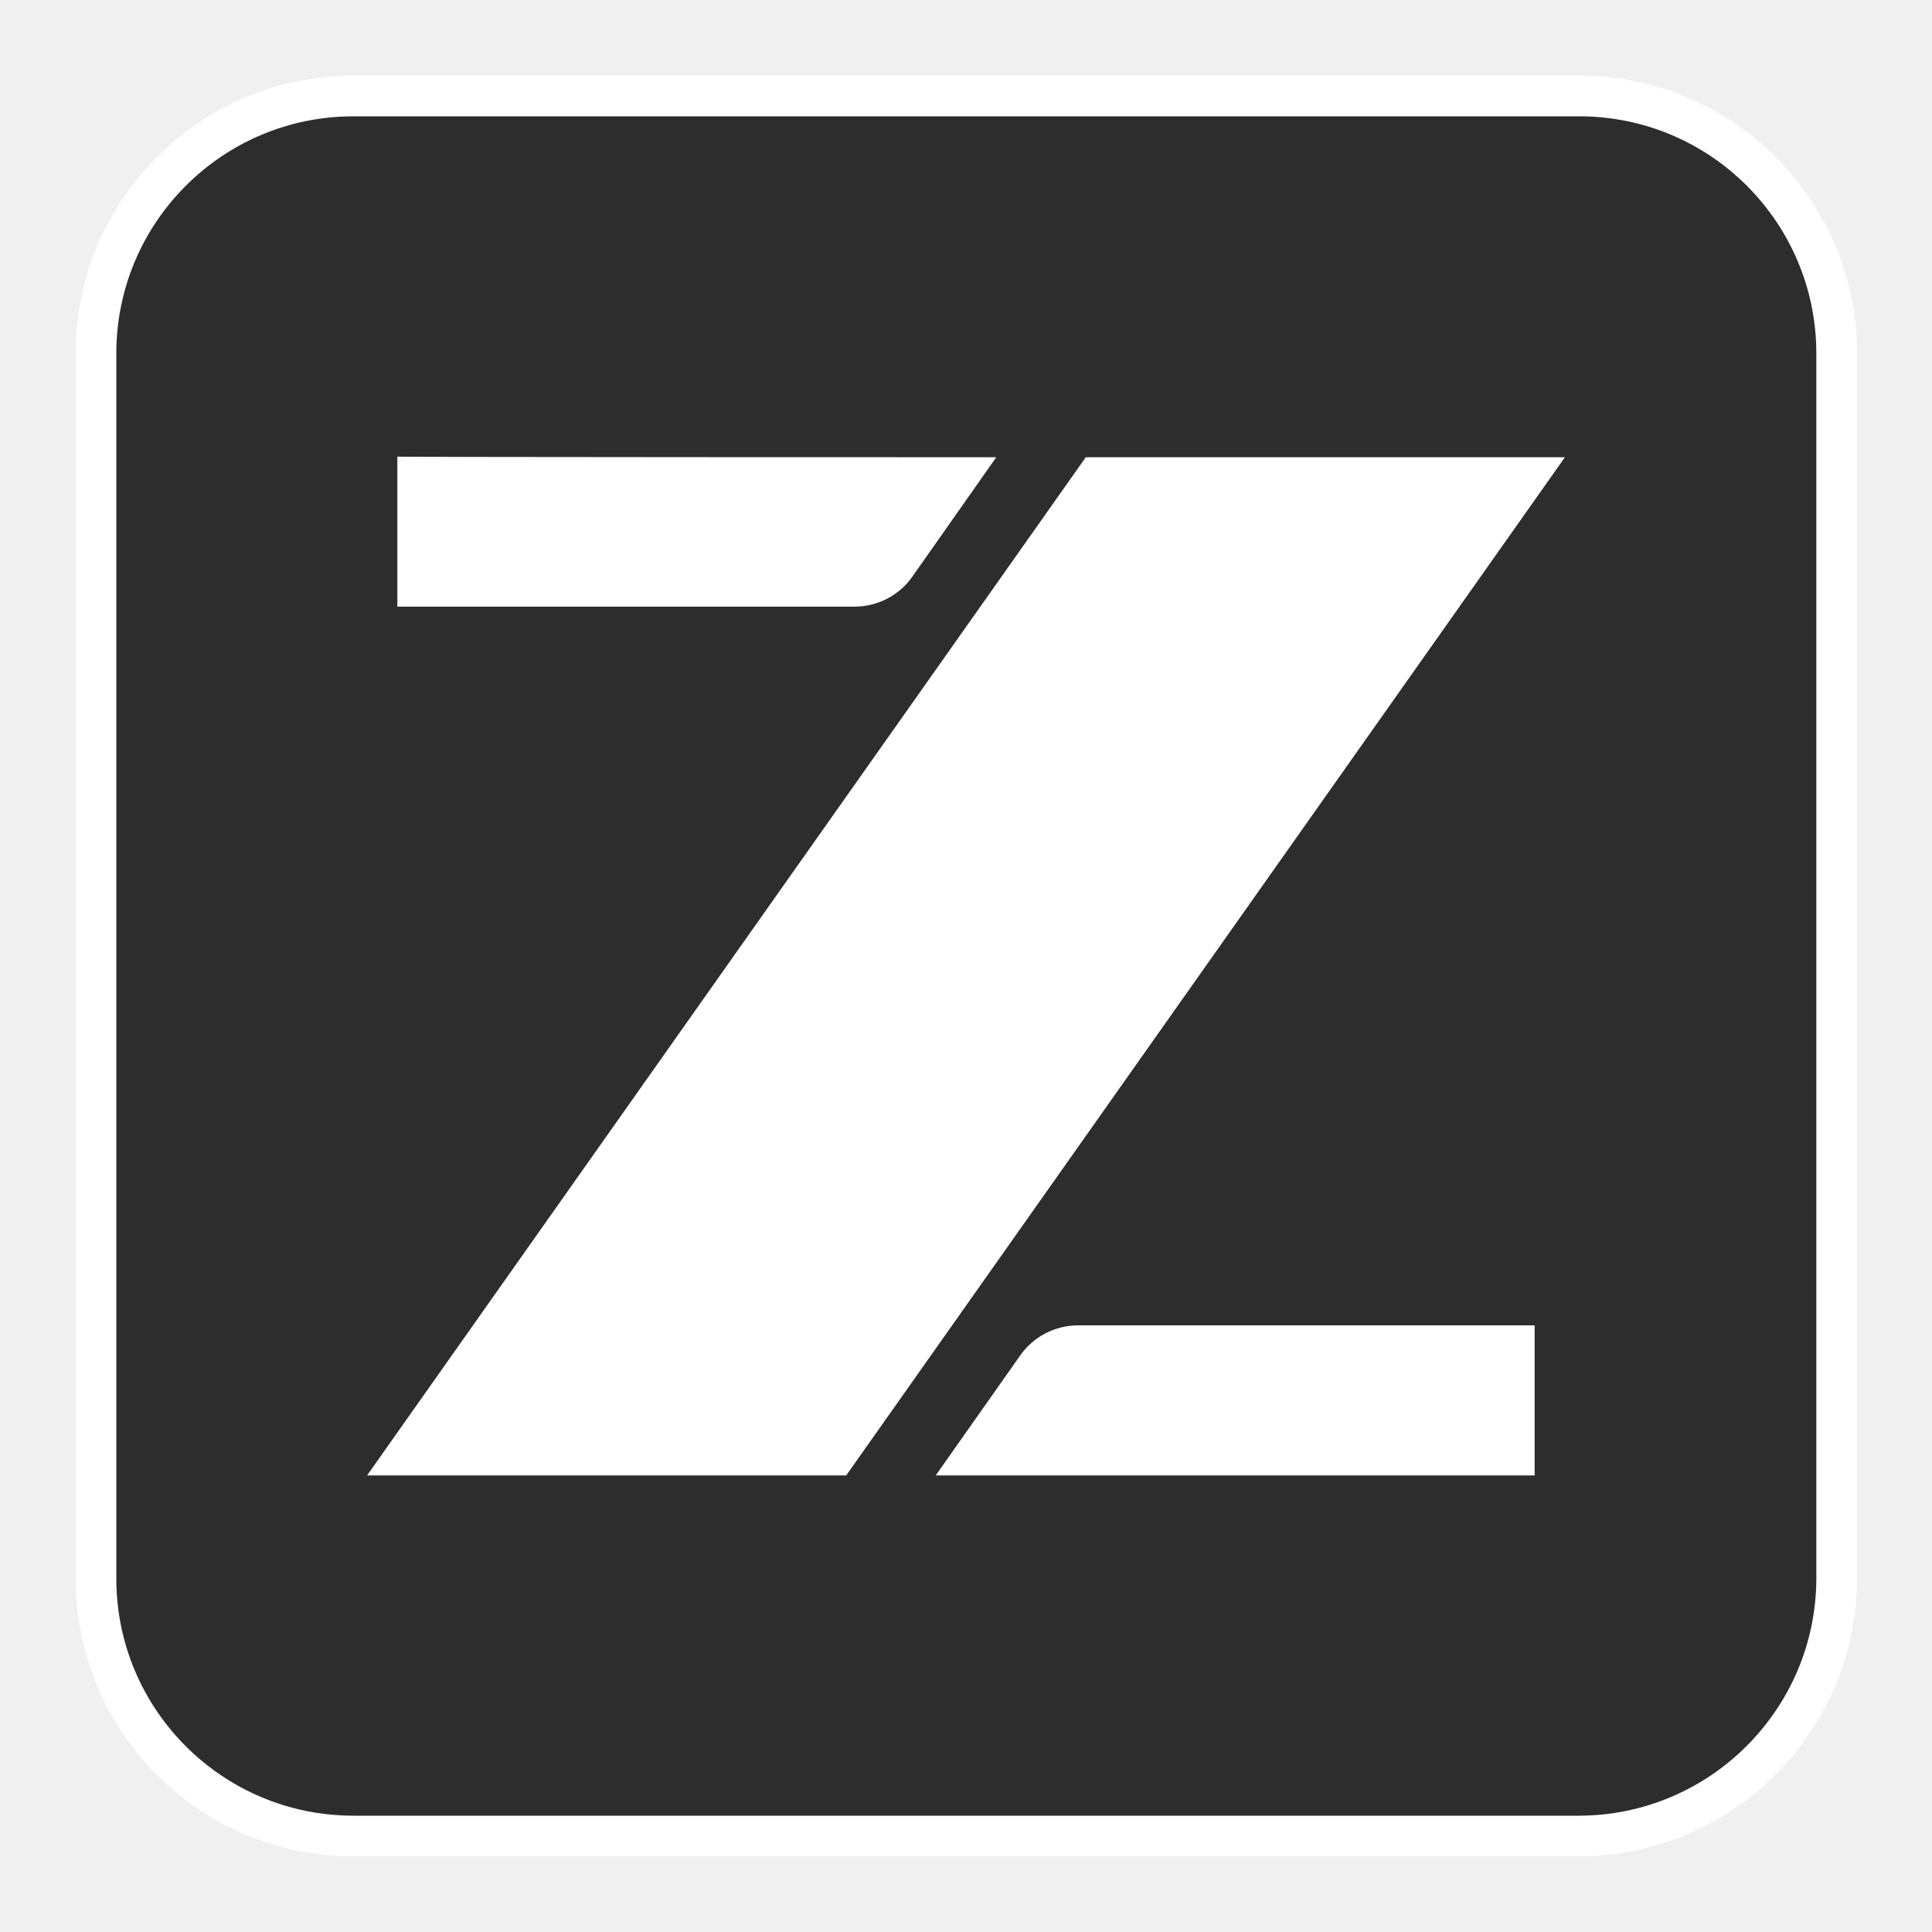
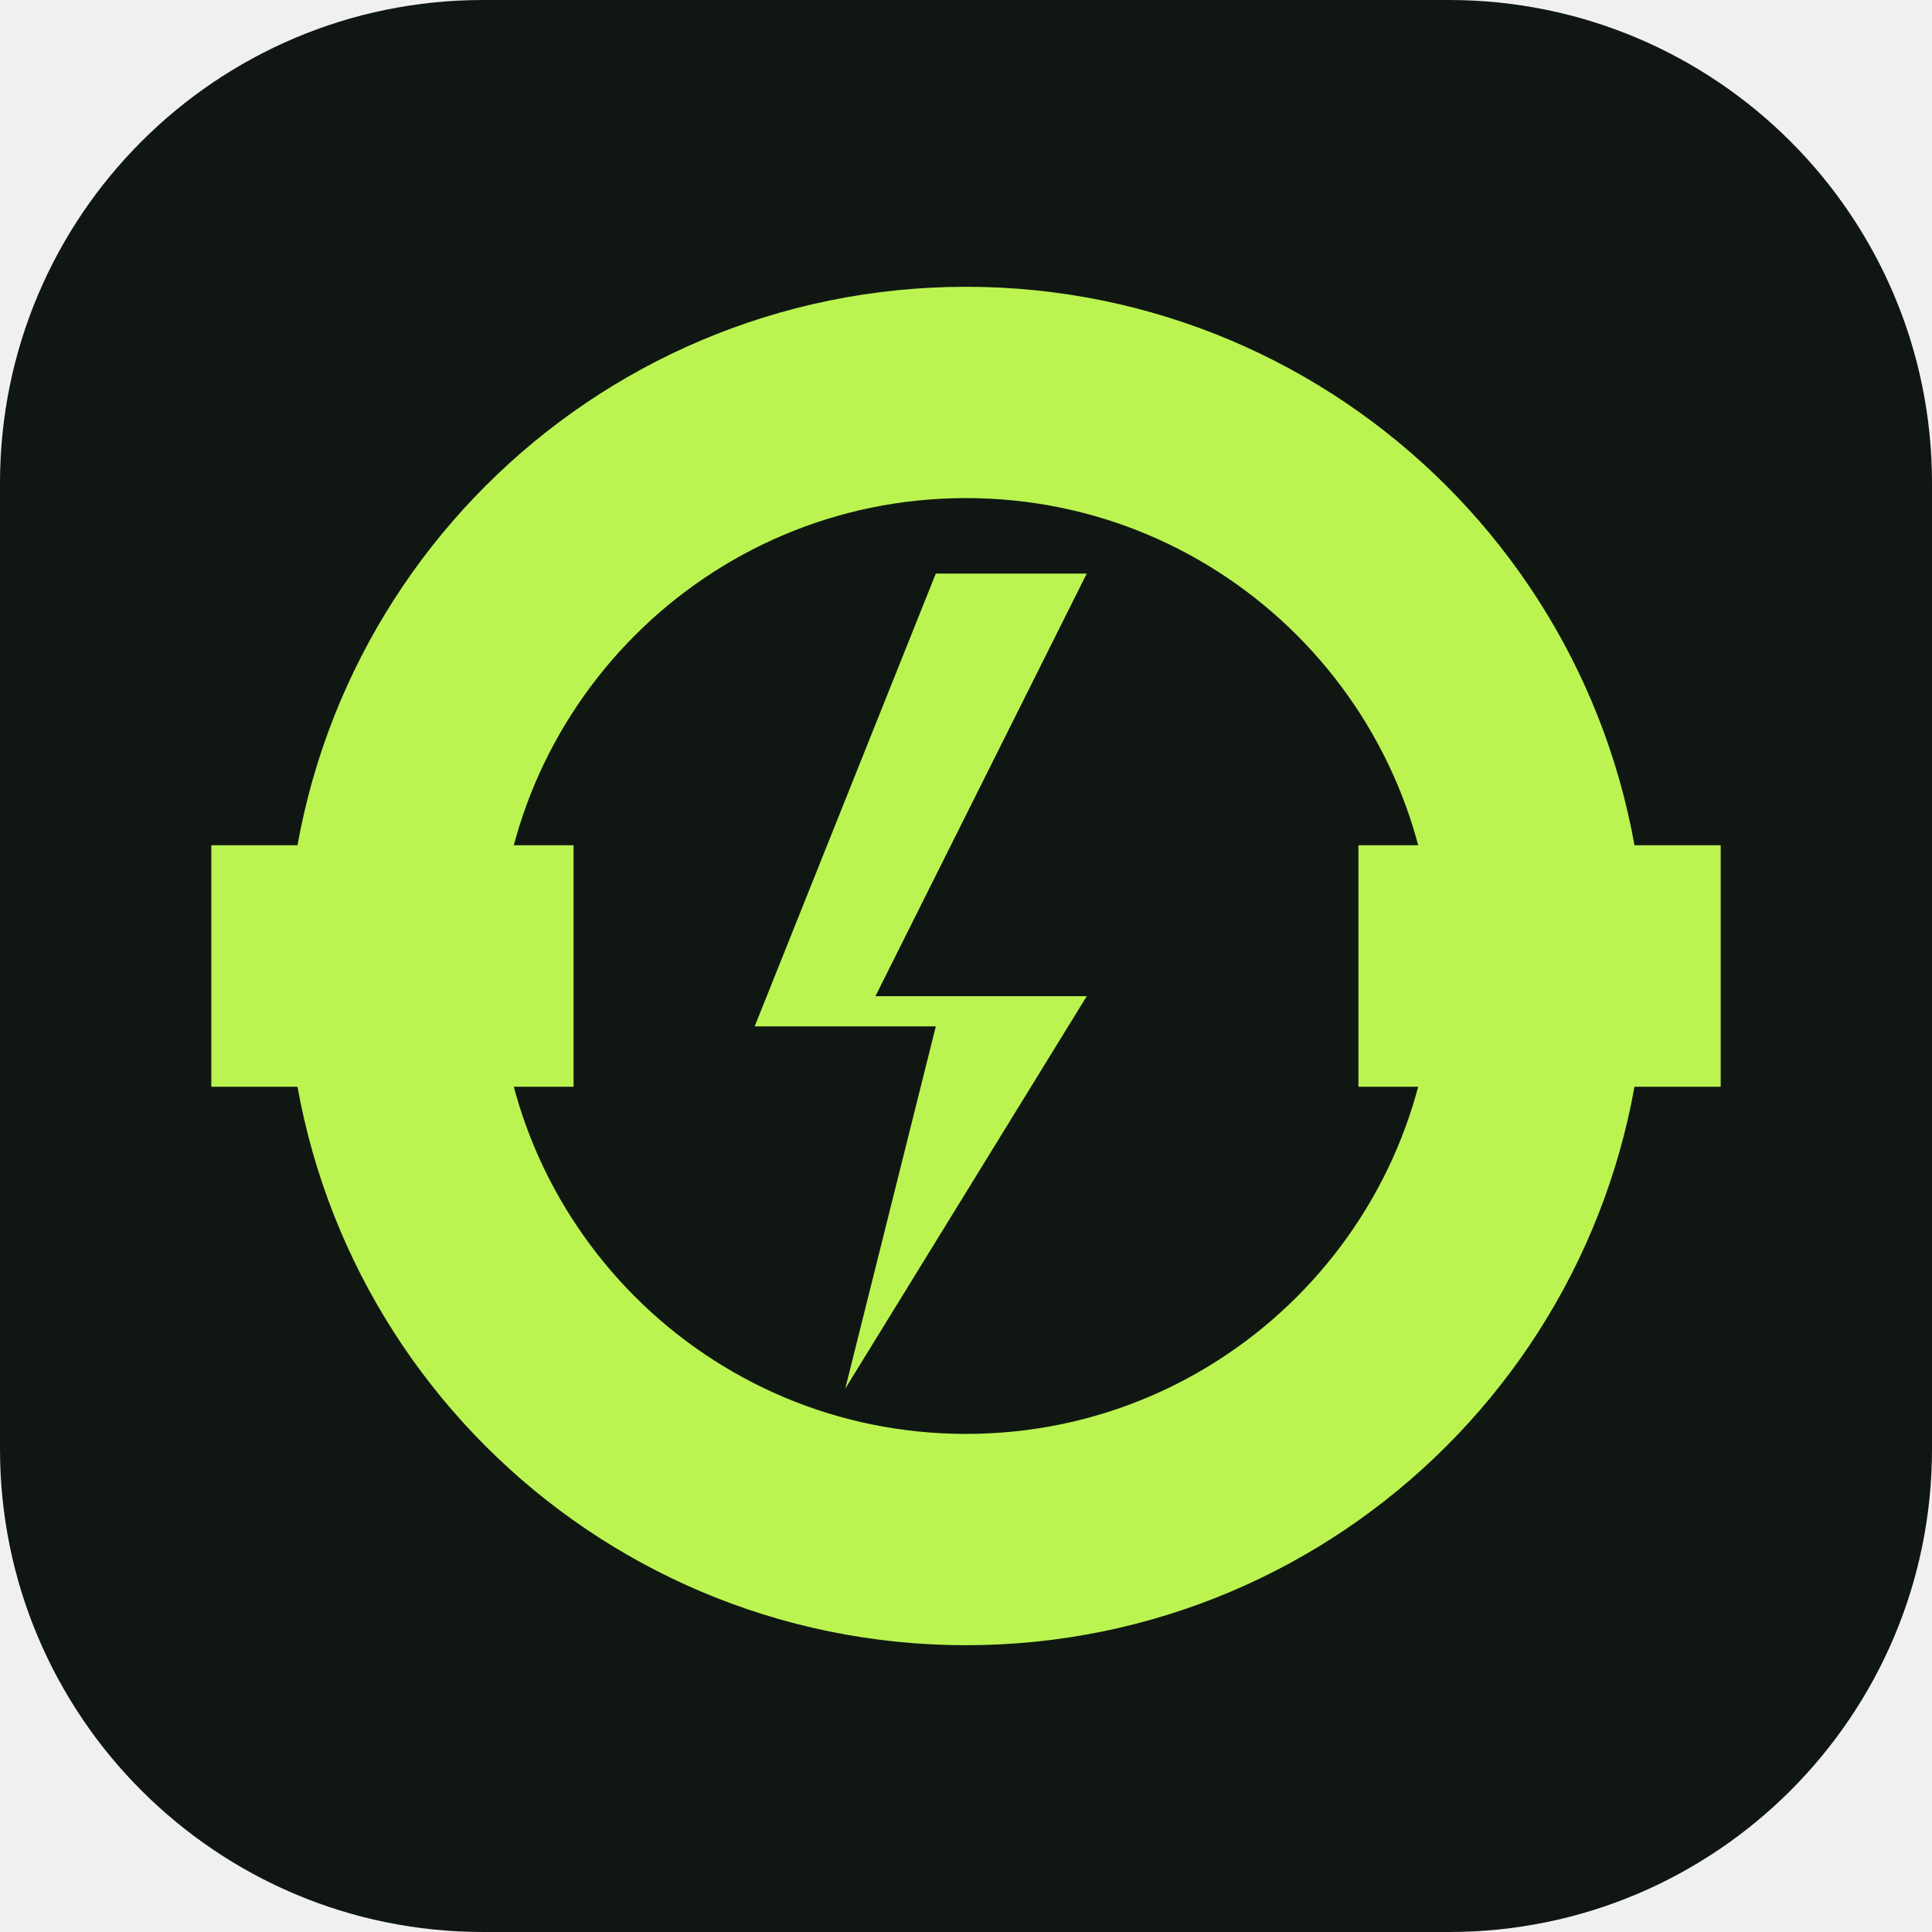
- <svg xmlns="http://www.w3.org/2000/svg" version="1.1" x="0px" y="0px" viewBox="0 0 30 30" style="enable-background:new 0 0 30 30;" xml:space="preserve">
-   <defs>
-     <style type="text/css">
-     .st194{fill:#2D2D2D;stroke:#FFFFFF;stroke-width:0.632;stroke-miterlimit:10;}
-     .st23{fill:#FFFFFF;}
- 
-     .z-breathe {
-       animation: breathe 2.5s ease-in-out infinite;
-     }
- 
-     @keyframes breathe {
-       0%, 100% { opacity: 0.7; }
-       50% { opacity: 1; }
-     }
-   </style>
-   </defs>
-   <g>
-     <path class="st194" d="M24.51,28.51H5.49c-2.21,0-4-1.79-4-4V5.49c0-2.21,1.79-4,4-4h19.03c2.21,0,4,1.79,4,4v19.03     C28.51,26.72,26.72,28.51,24.51,28.51z" />
-     <g class="z-breathe">
-       <path class="st23" d="M15.47,7.1l-1.3,1.85c-0.2,0.29-0.54,0.47-0.9,0.47h-7.1V7.09C6.16,7.1,15.47,7.1,15.47,7.1z" />
-       <polygon class="st23" points="24.3,7.1 13.14,22.91 5.7,22.91 16.86,7.1" />
-       <path class="st23" d="M14.53,22.91l1.31-1.86c0.2-0.29,0.54-0.47,0.9-0.47h7.09v2.33H14.53z" />
-     </g>
-   </g>
+ <svg xmlns="http://www.w3.org/2000/svg" viewBox="0 0 64 64" fill="none">
+   <rect width="64" height="64" rx="16" fill="#101713" />
+   <circle cx="32" cy="32" r="19" stroke="#BBF451" stroke-width="7" />
+   <path d="M7 28h12v8H7zm38 0h12v8H45z" fill="#BBF451" />
+   <path d="M31 19h5l-7 14h7l-8 13 3-12h-6z" fill="#BBF451" />
</svg>
